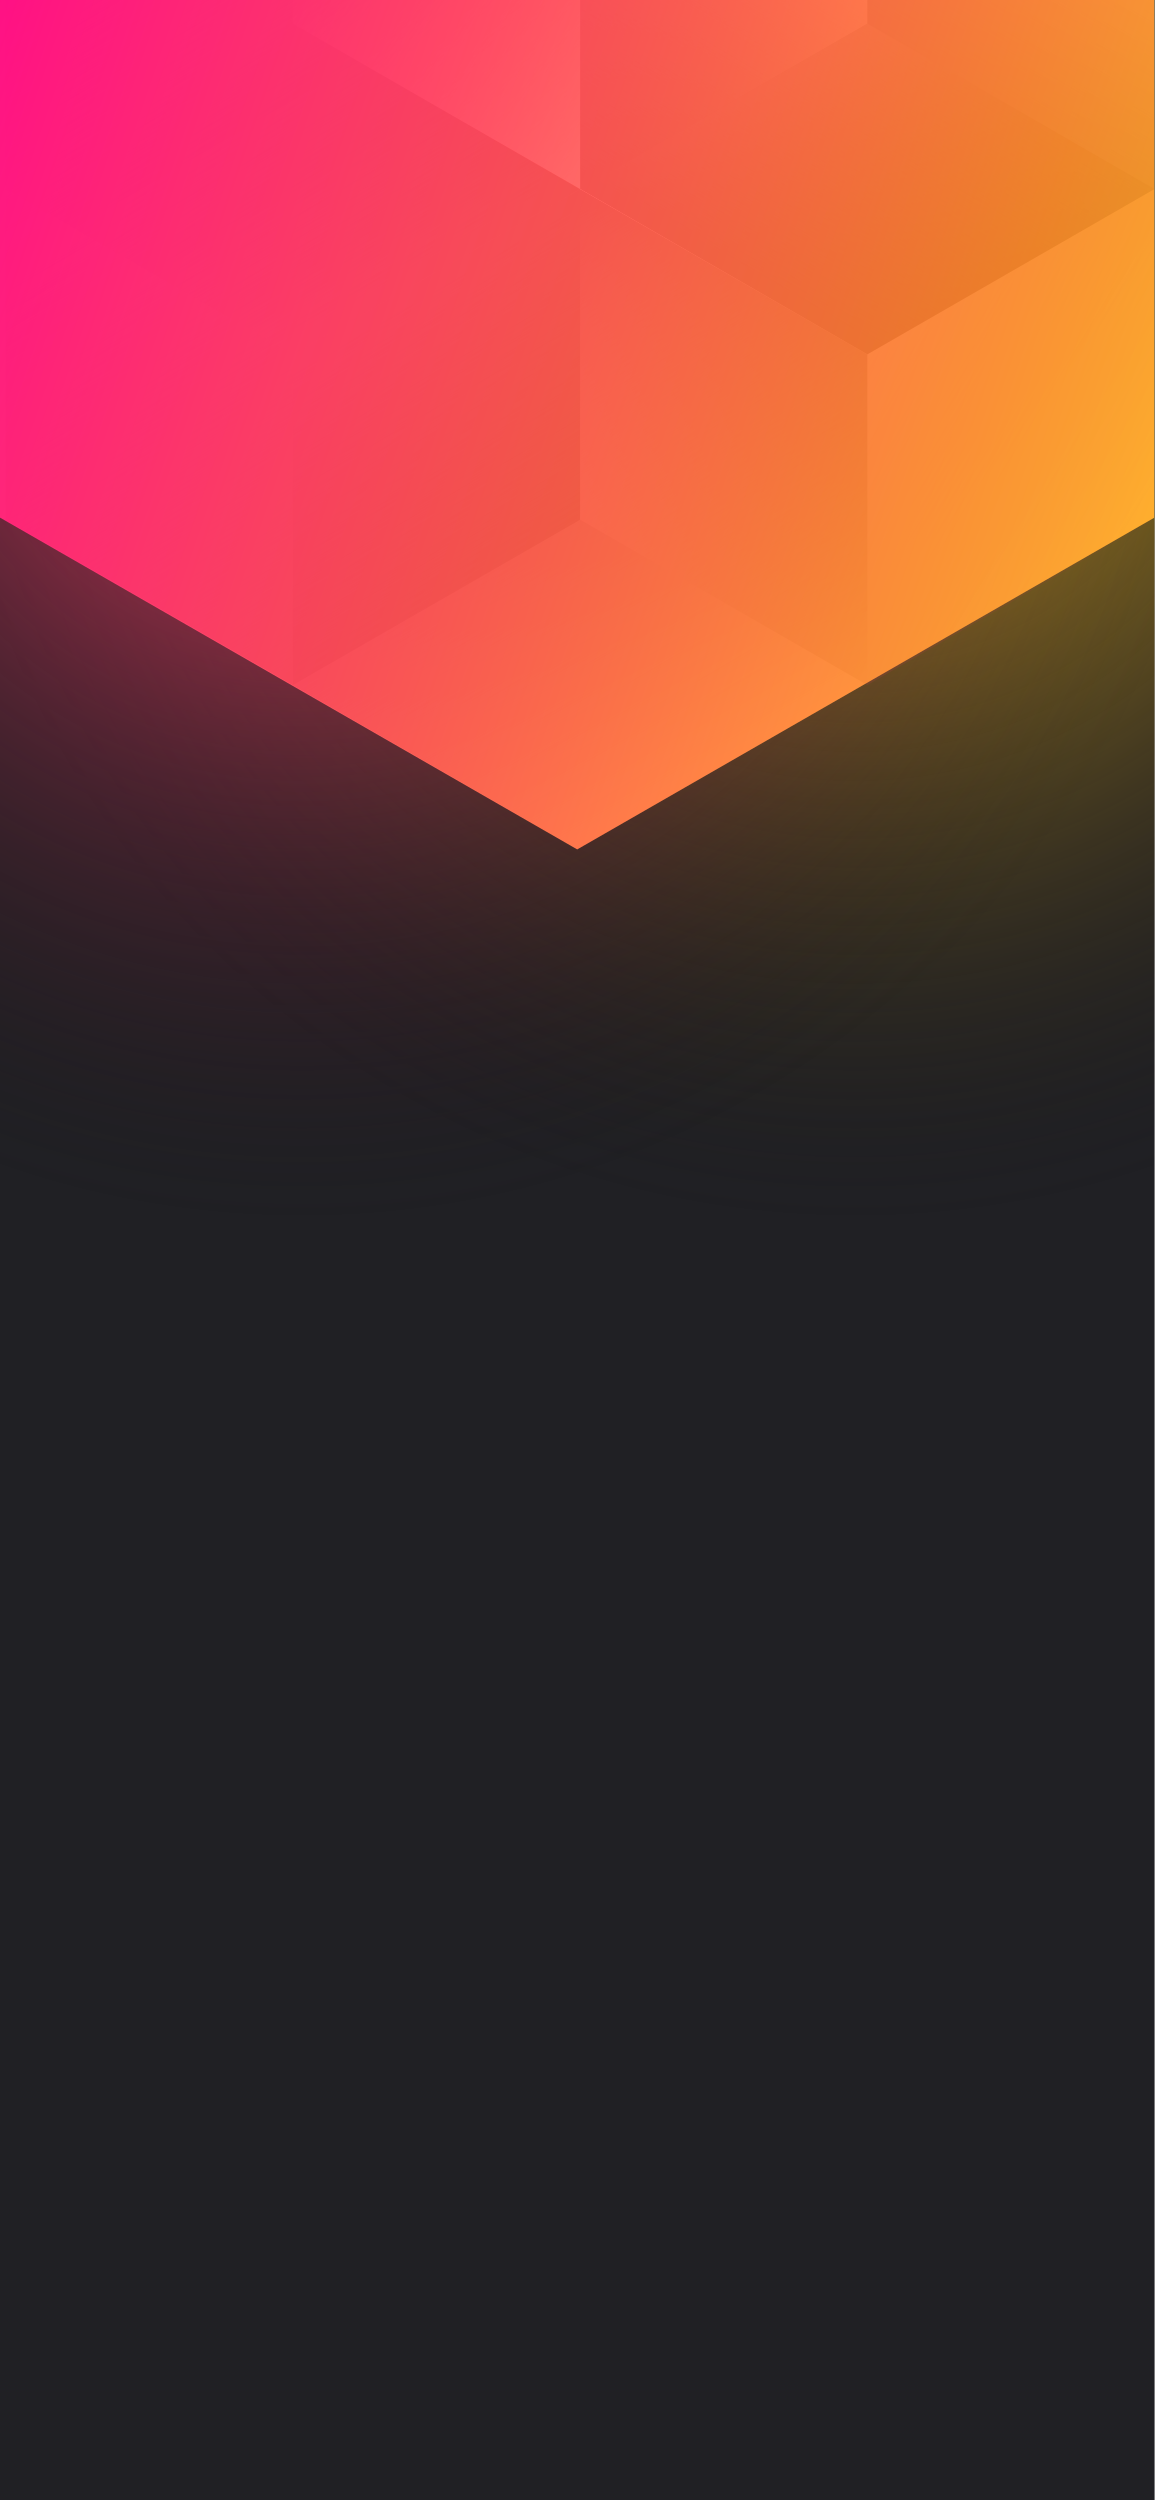
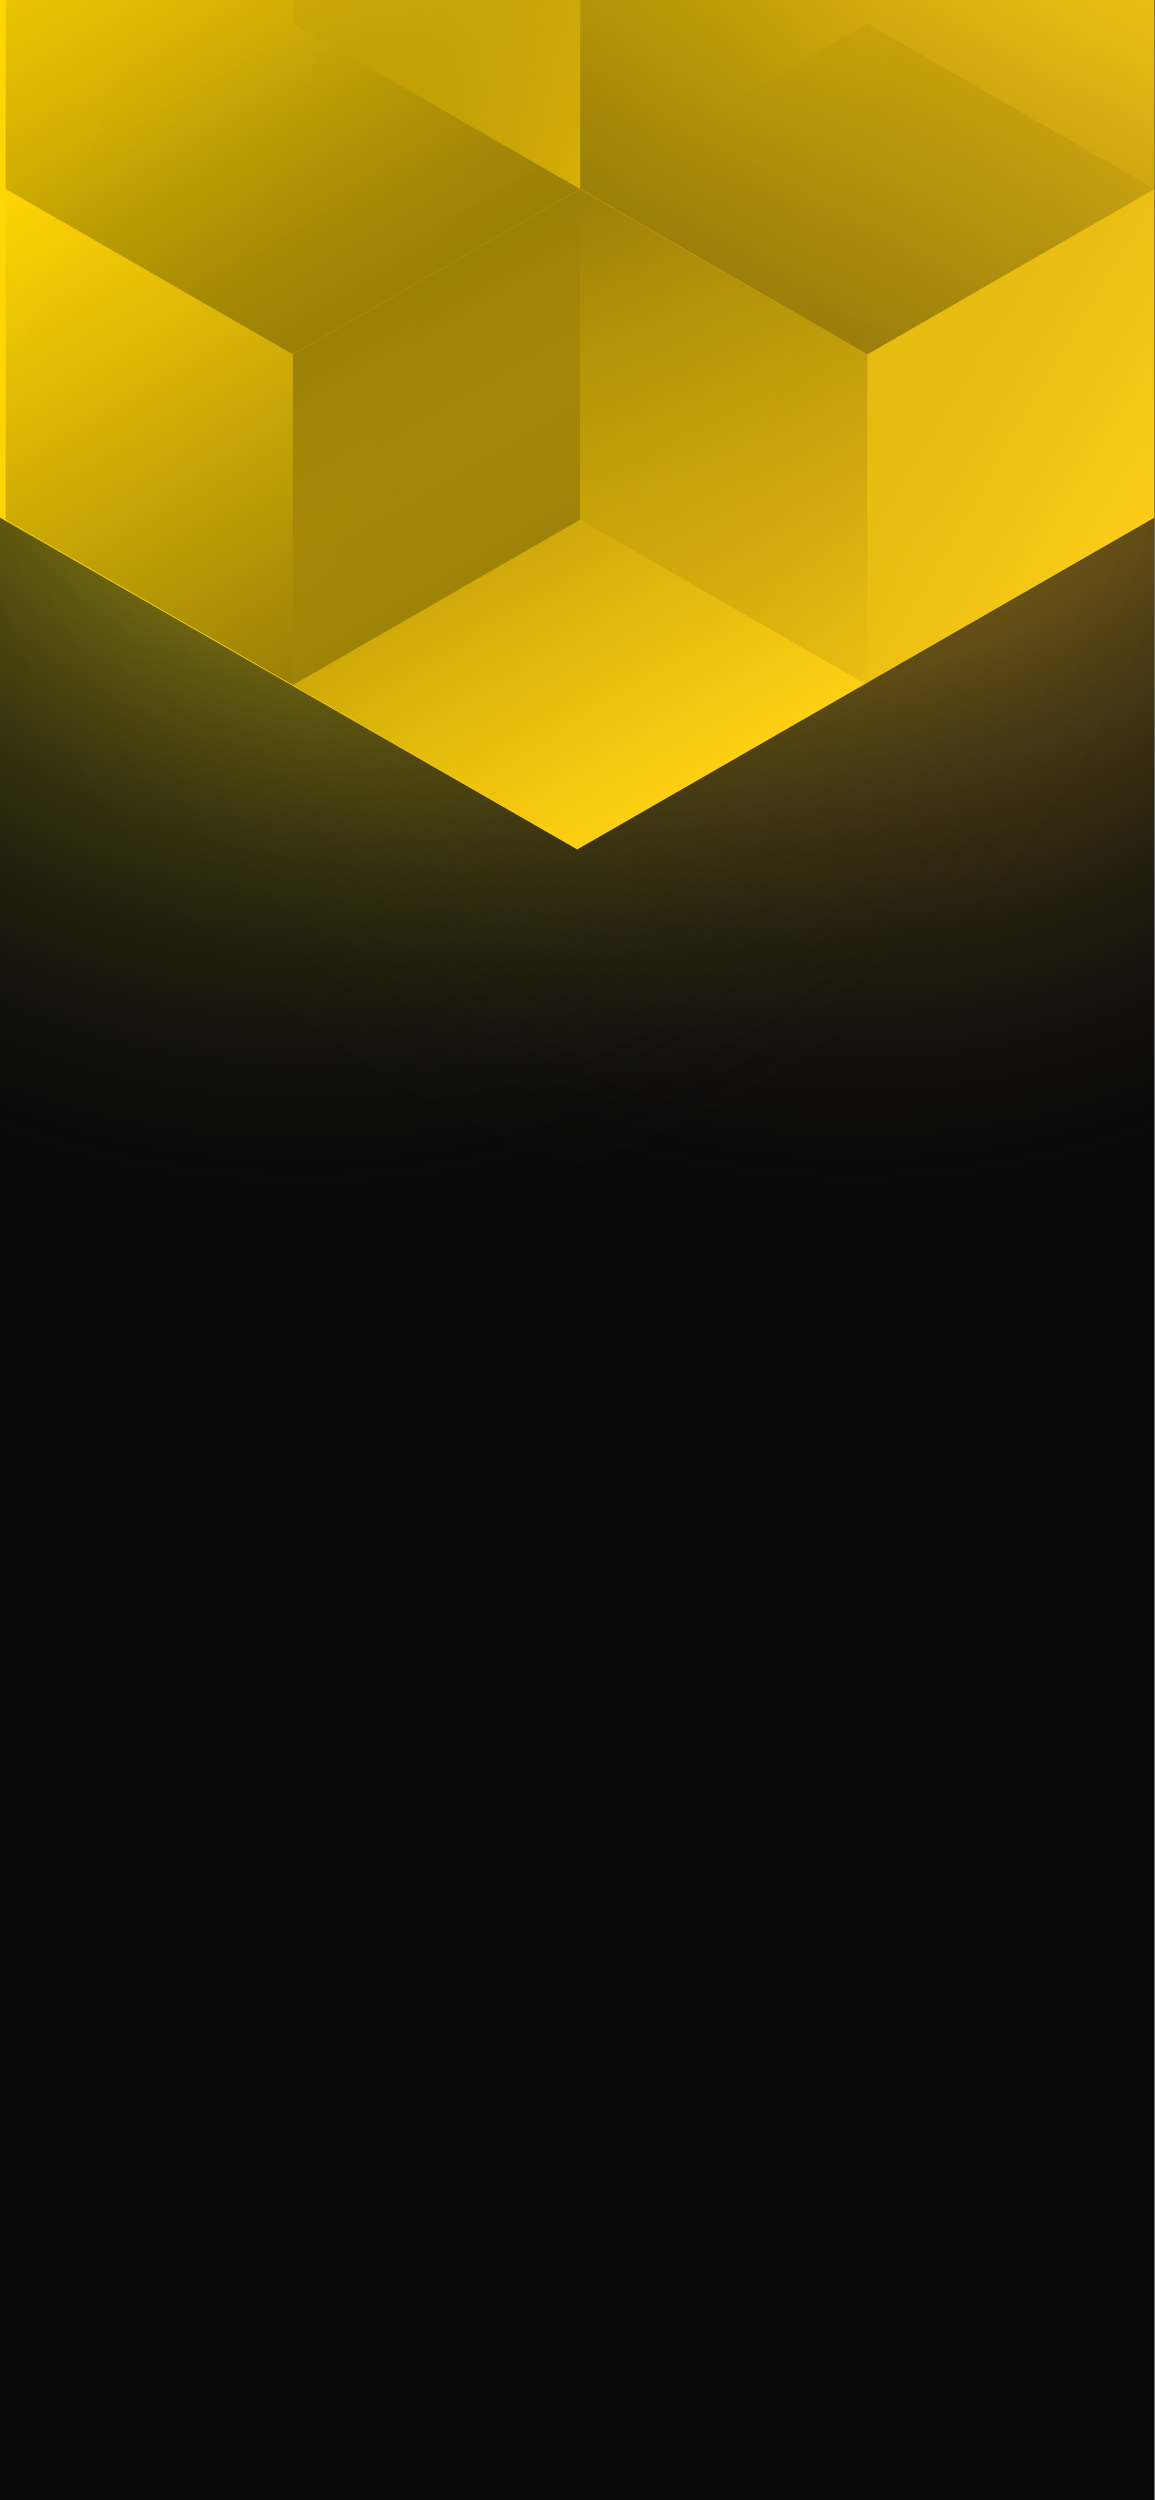
<svg xmlns="http://www.w3.org/2000/svg" width="375" height="812" viewBox="0 0 375 812" fill="none">
-   <g clip-path="url(#clip0)">
-     <rect width="375" height="812" fill="#202024" />
-     <circle cx="278" cy="99" r="300" transform="rotate(-180 278 99)" fill="url(#paint0_radial)" />
-     <circle cx="98" cy="99" r="300" transform="rotate(-180 98 99)" fill="url(#paint1_radial)" />
-     <mask id="mask0" style="mask-type:alpha" maskUnits="userSpaceOnUse" x="0" y="0" width="375" height="812">
+   <g clip-path="url(#clip0_)">
+     <rect width="375" height="812" fill="#09090A" />
+     <circle cx="278" cy="99" r="300" transform="rotate(-180 278 99)" fill="url(#paint0_radial_)" />
+     <circle cx="98" cy="99" r="300" transform="rotate(-180 98 99)" fill="url(#paint1_radial_)" />
+     <mask id="mask0_" style="mask-type:alpha" maskUnits="userSpaceOnUse" x="0" y="0" width="375" height="812">
      <rect width="375" height="812" fill="#202024" />
    </mask>
-     <g mask="url(#mask0)">
-       <path d="M375 168.101V-310.699L187.478 -418.486L-0.045 -310.699V168.101L187.478 275.894L375 168.101Z" fill="url(#paint2_linear)" />
+     <g mask="url(#mask0_)">
+       <path d="M375 168.101V-310.699L187.478 -418.486L-0.045 -310.699V168.101L187.478 275.894L375 168.101Z" fill="url(#paint2_linear_)" />
      <g style="mix-blend-mode:luminosity" opacity="0.4">
-         <path d="M1.837 61.393V168.797L95.127 222.505L188.418 168.797V61.393L95.127 7.686L1.837 61.393Z" fill="url(#paint3_linear)" />
-         <path d="M1.837 -46.017V61.388L95.127 115.095L188.418 61.388V-46.017L95.127 -99.724L1.837 -46.017Z" fill="url(#paint4_linear)" />
-         <path d="M281.709 -99.696V7.708L188.418 61.416L95.127 7.708V-99.696L188.418 -153.403L281.709 -99.696Z" fill="url(#paint5_linear)" />
-         <path d="M188.418 168.797V61.393L281.709 7.685L375 61.393V168.797L281.709 222.504L188.418 168.797Z" fill="url(#paint6_linear)" />
-         <path d="M375 -46.017V61.388L281.709 115.095L188.418 61.388V-46.017L281.709 -99.724L375 -46.017Z" fill="url(#paint7_linear)" />
-         <path d="M281.709 222.527V115.123L188.418 61.416L95.127 115.123L95.127 222.527L188.418 276.234L281.709 222.527Z" fill="url(#paint8_linear)" />
+         <path d="M1.837 61.393V168.797L95.127 222.505L188.418 168.797V61.393L95.127 7.686L1.837 61.393Z" fill="url(#paint3_linear_)" />
+         <path d="M1.837 -46.017V61.388L95.127 115.095L188.418 61.388V-46.017L95.127 -99.724L1.837 -46.017Z" fill="url(#paint4_linear_)" />
+         <path d="M281.709 -99.696V7.708L188.418 61.416L95.127 7.708V-99.696L188.418 -153.403L281.709 -99.696Z" fill="url(#paint5_linear_)" />
+         <path d="M188.418 168.797V61.393L281.709 7.685L375 61.393V168.797L281.709 222.504L188.418 168.797Z" fill="url(#paint6_linear_)" />
+         <path d="M375 -46.017V61.388L281.709 115.095L188.418 61.388V-46.017L281.709 -99.724L375 -46.017Z" fill="url(#paint7_linear_)" />
+         <path d="M281.709 222.527V115.123L188.418 61.416L95.127 115.123L95.127 222.527L188.418 276.234L281.709 222.527Z" fill="url(#paint8_linear_)" />
      </g>
    </g>
  </g>
  <defs>
-     <radialGradient id="paint0_radial" cx="0" cy="0" r="1" gradientUnits="userSpaceOnUse" gradientTransform="translate(278 99) rotate(90) scale(300)">
+     <radialGradient id="paint0_radial_" cx="0" cy="0" r="1" gradientUnits="userSpaceOnUse" gradientTransform="translate(278 99) rotate(90) scale(300)">
      <stop stop-color="#FFC323" />
      <stop offset="1" stop-color="#121214" stop-opacity="0" />
    </radialGradient>
-     <radialGradient id="paint1_radial" cx="0" cy="0" r="1" gradientUnits="userSpaceOnUse" gradientTransform="translate(98 99) rotate(90) scale(300)">
-       <stop stop-color="#FF3D6E" />
+     <radialGradient id="paint1_radial_" cx="0" cy="0" r="1" gradientUnits="userSpaceOnUse" gradientTransform="translate(98 99) rotate(90) scale(300)">
+       <stop stop-color="#F1DB10" />
      <stop offset="1" stop-color="#121214" stop-opacity="0" />
    </radialGradient>
-     <linearGradient id="paint2_linear" x1="-67.95" y1="58.938" x2="436.115" y2="232.357" gradientUnits="userSpaceOnUse">
-       <stop stop-color="#FF008E" />
+     <linearGradient id="paint2_linear_" x1="-67.95" y1="58.938" x2="436.115" y2="232.357" gradientUnits="userSpaceOnUse">
+       <stop stop-color="#FFD600" />
      <stop offset="1" stop-color="#FFCD1E" />
    </linearGradient>
-     <linearGradient id="paint3_linear" x1="95.127" y1="217.565" x2="2.238" y2="59.047" gradientUnits="userSpaceOnUse">
-       <stop stop-color="#8257E5" />
-       <stop offset="1" stop-color="#FF008E" stop-opacity="0" />
+     <linearGradient id="paint3_linear_" x1="95.127" y1="217.565" x2="2.238" y2="59.047" gradientUnits="userSpaceOnUse">
+       <stop stop-color="#060606" />
+       <stop offset="1" stop-color="#24181F" stop-opacity="0" />
    </linearGradient>
-     <linearGradient id="paint4_linear" x1="95.127" y1="110.155" x2="2.238" y2="-48.363" gradientUnits="userSpaceOnUse">
-       <stop stop-color="#8257E5" />
-       <stop offset="1" stop-color="#FF008E" stop-opacity="0" />
+     <linearGradient id="paint4_linear_" x1="95.127" y1="110.155" x2="2.238" y2="-48.363" gradientUnits="userSpaceOnUse">
+       <stop stop-color="#060606" />
+       <stop offset="1" stop-color="#24181F" stop-opacity="0" />
    </linearGradient>
-     <linearGradient id="paint5_linear" x1="95.127" y1="-105.732" x2="281.421" y2="6.686" gradientUnits="userSpaceOnUse">
-       <stop stop-color="#FF008E" stop-opacity="0" />
+     <linearGradient id="paint5_linear_" x1="95.127" y1="-105.732" x2="281.421" y2="6.686" gradientUnits="userSpaceOnUse">
+       <stop stop-color="#040404" stop-opacity="0" />
      <stop offset="1" stop-color="#FFCD1E" />
    </linearGradient>
-     <linearGradient id="paint6_linear" x1="375" y1="174.833" x2="188.706" y2="62.415" gradientUnits="userSpaceOnUse">
-       <stop stop-color="#FF008E" stop-opacity="0" />
+     <linearGradient id="paint6_linear_" x1="375" y1="174.833" x2="188.706" y2="62.415" gradientUnits="userSpaceOnUse">
+       <stop stop-color="#040404" stop-opacity="0" />
      <stop offset="1" stop-color="#FFCD1E" />
    </linearGradient>
-     <linearGradient id="paint7_linear" x1="281.709" y1="110.155" x2="374.598" y2="-48.363" gradientUnits="userSpaceOnUse">
-       <stop stop-color="#8257E5" />
-       <stop offset="1" stop-color="#FF008E" stop-opacity="0" />
+     <linearGradient id="paint7_linear_" x1="281.709" y1="110.155" x2="374.598" y2="-48.363" gradientUnits="userSpaceOnUse">
+       <stop stop-color="#060606" />
+       <stop offset="1" stop-color="#24181F" stop-opacity="0" />
    </linearGradient>
-     <linearGradient id="paint8_linear" x1="188.418" y1="66.355" x2="281.307" y2="224.873" gradientUnits="userSpaceOnUse">
-       <stop stop-color="#8257E5" />
-       <stop offset="1" stop-color="#FF008E" stop-opacity="0" />
+     <linearGradient id="paint8_linear_" x1="188.418" y1="66.355" x2="281.307" y2="224.873" gradientUnits="userSpaceOnUse">
+       <stop stop-color="#060606" />
+       <stop offset="1" stop-color="#24181F" stop-opacity="0" />
    </linearGradient>
-     <clipPath id="clip0">
+     <clipPath id="clip0_">
      <rect width="375" height="812" fill="white" />
    </clipPath>
  </defs>
</svg>
